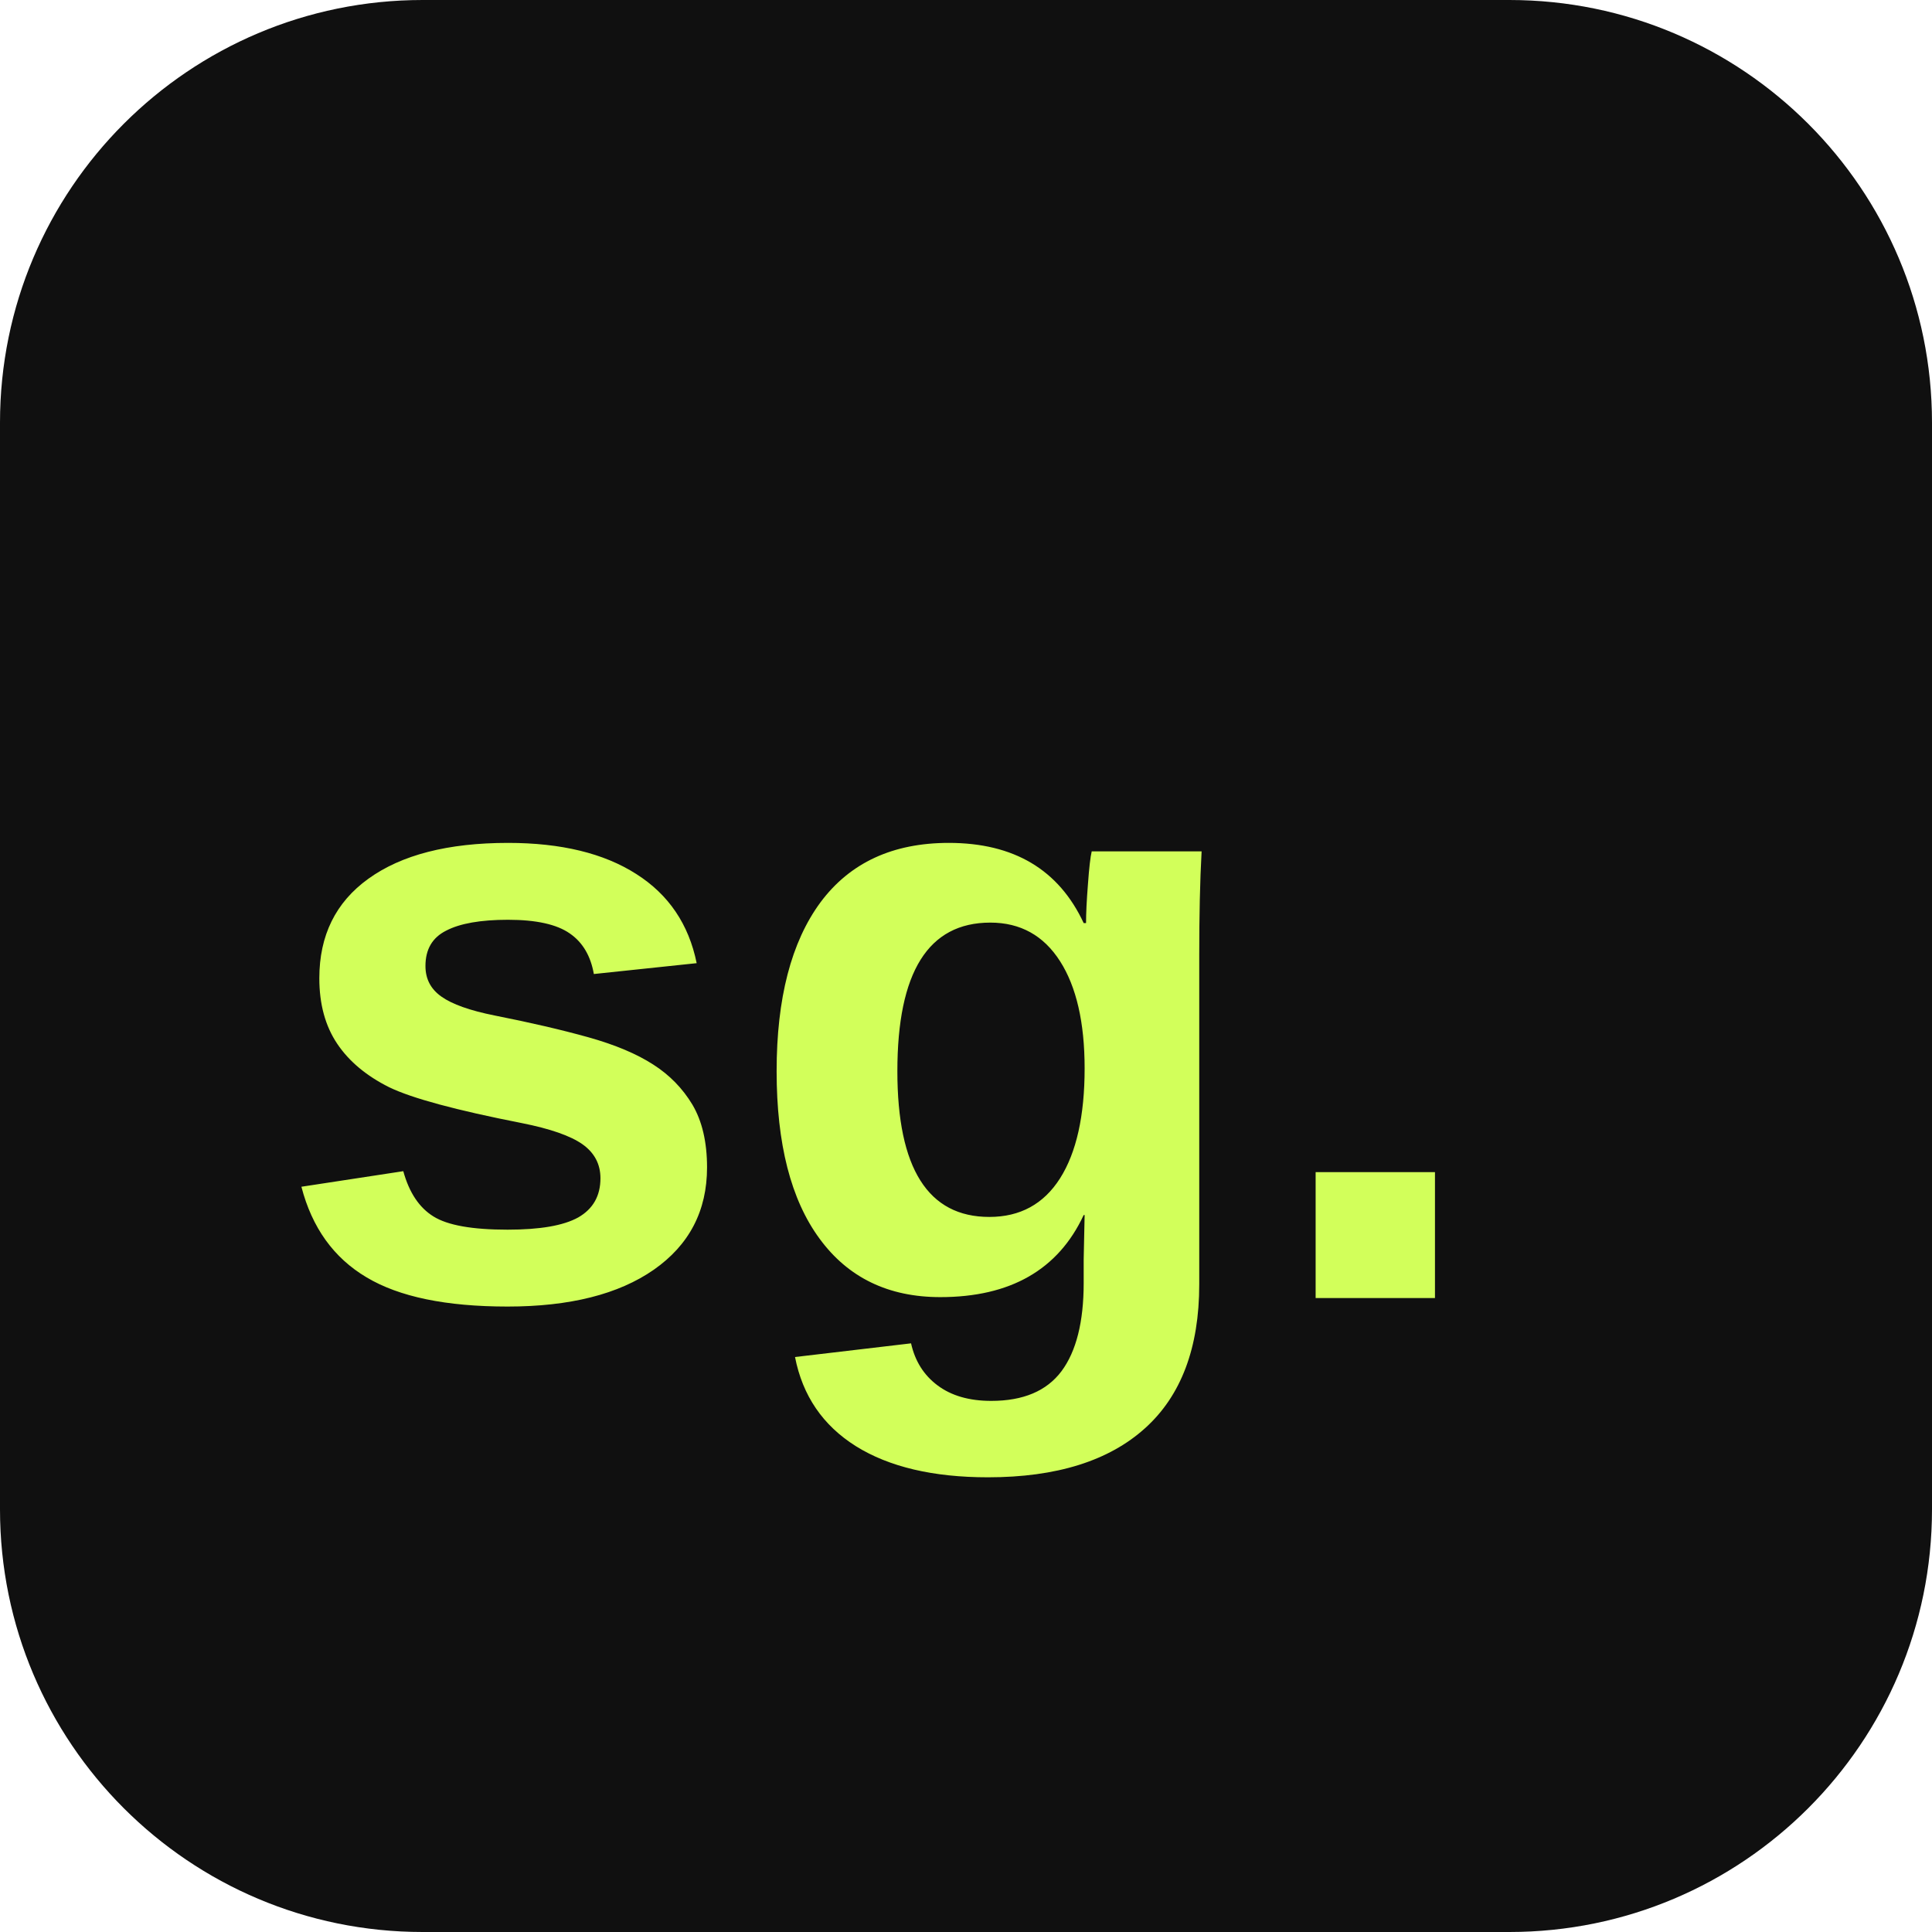
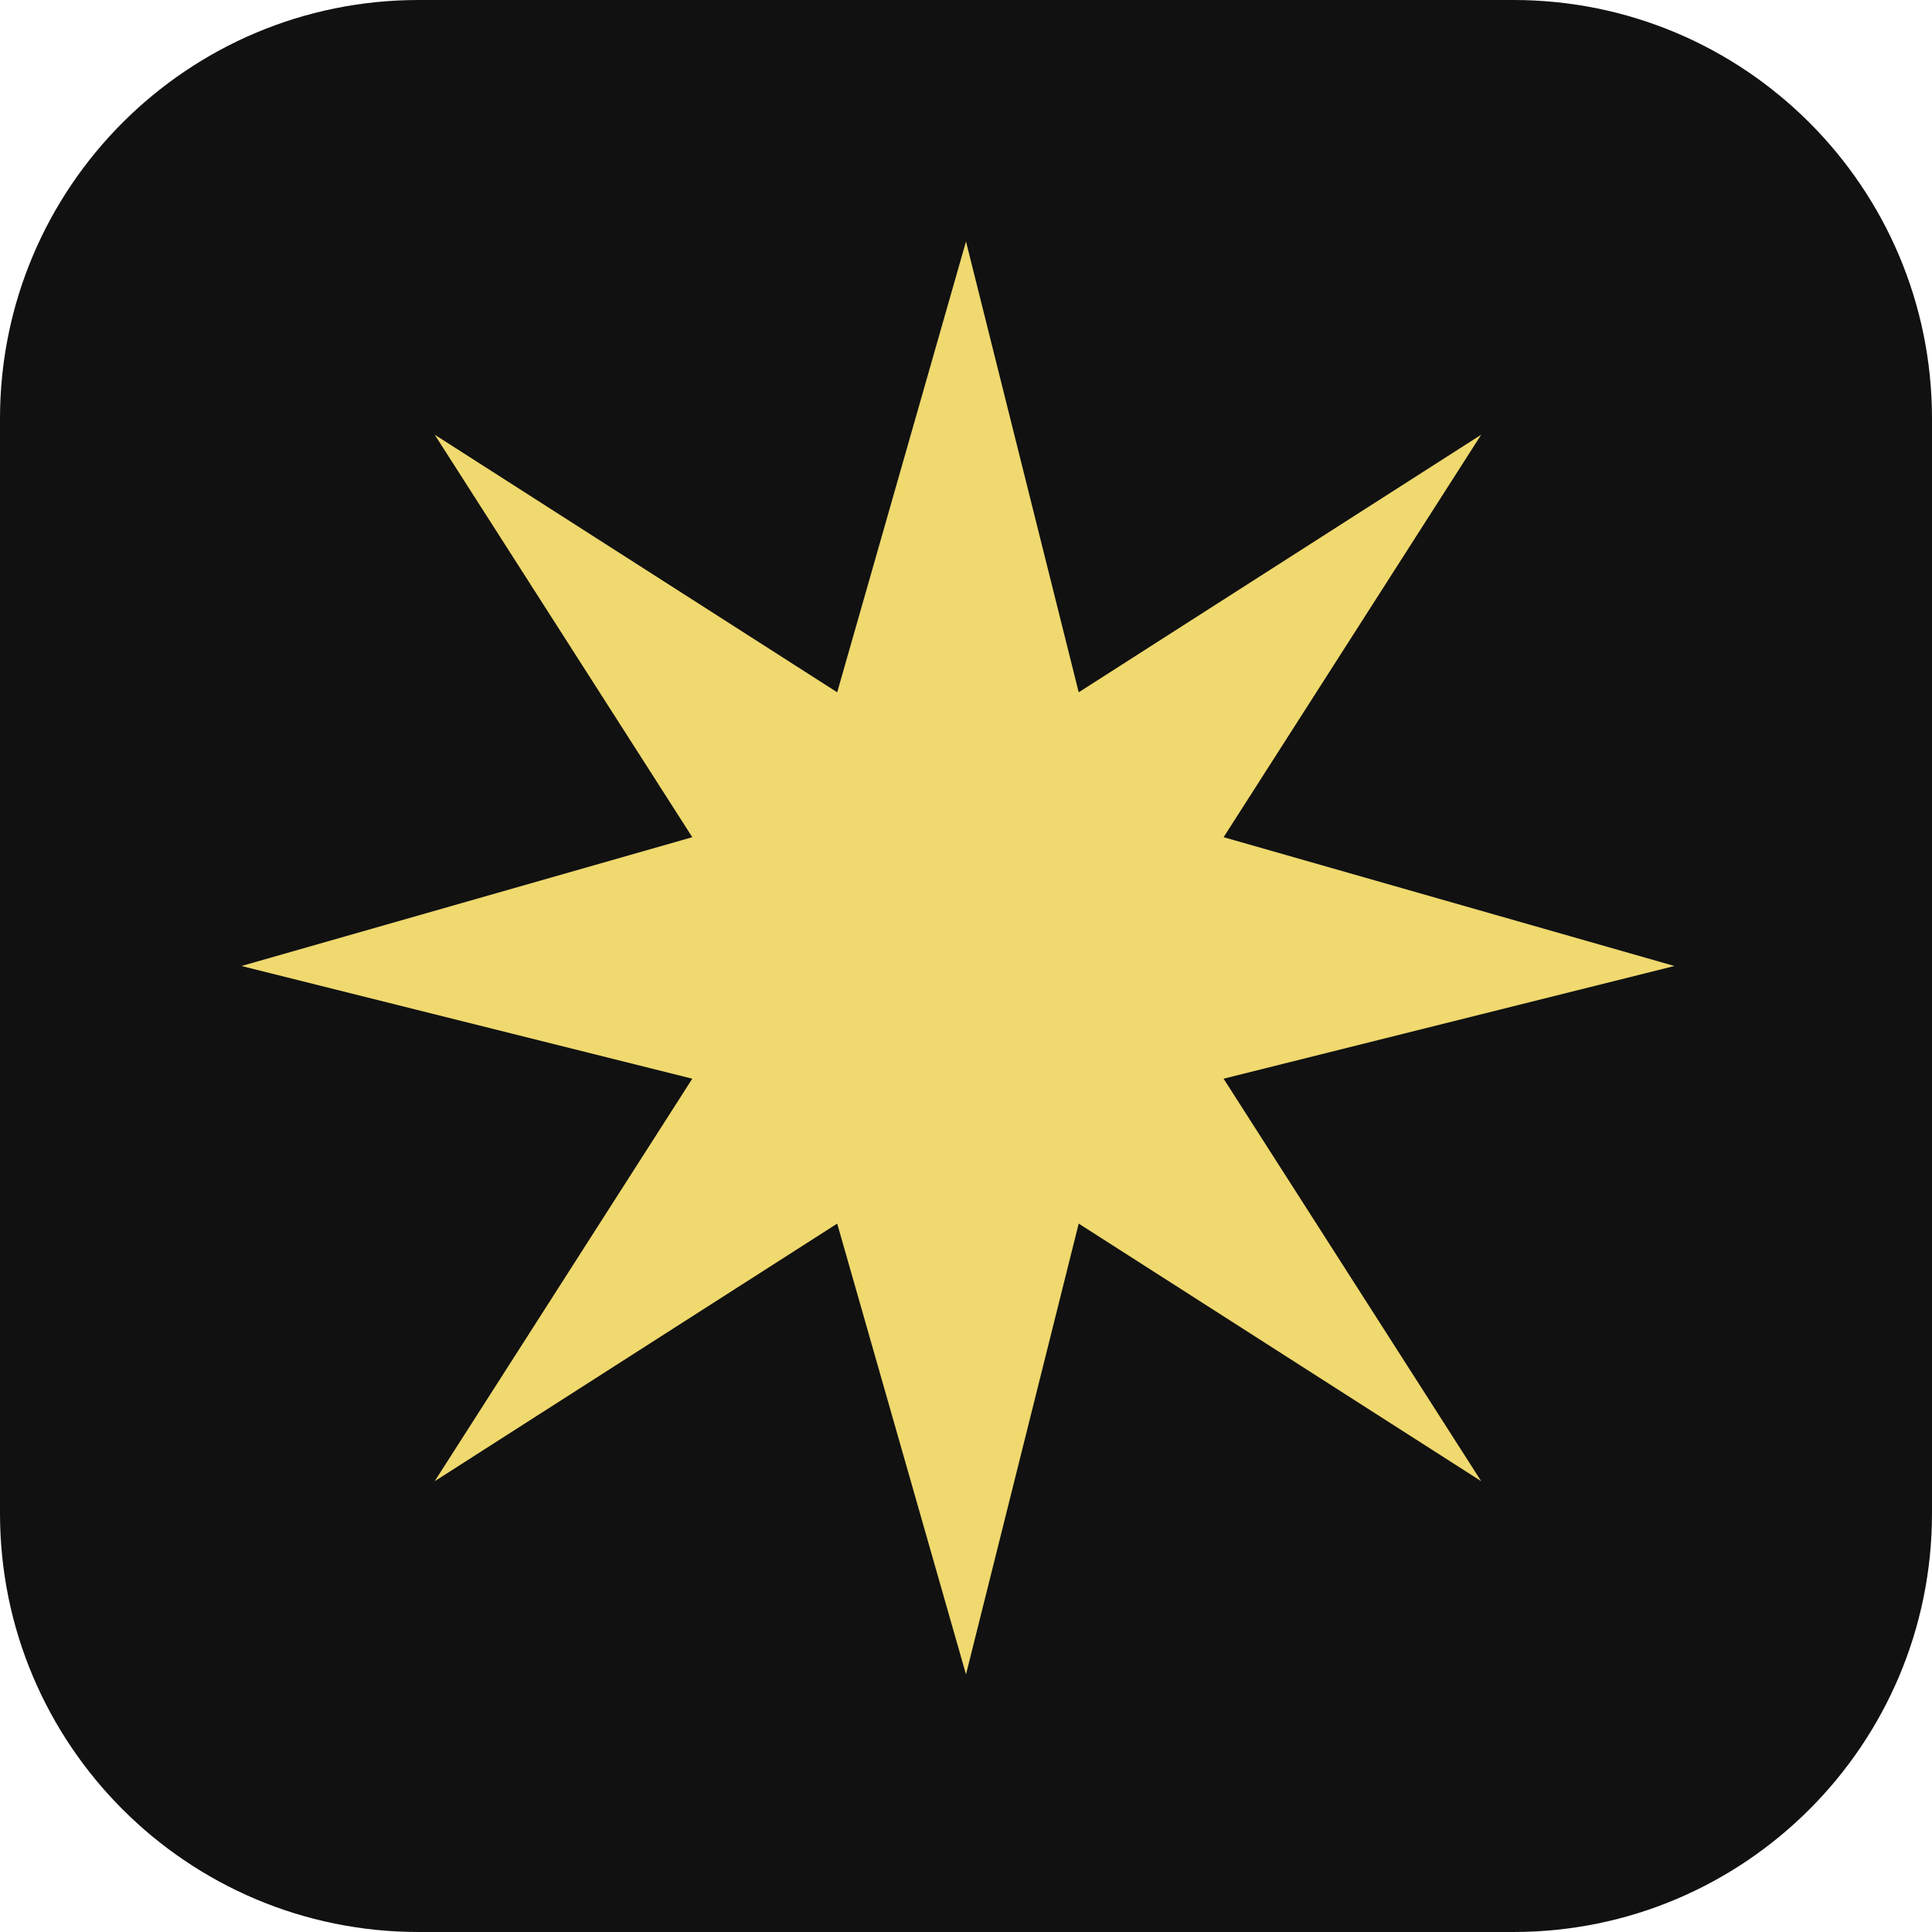
- <svg xmlns="http://www.w3.org/2000/svg" viewBox="0 0 64 64">
-   <rect width="64" height="64" rx="14" fill="#101010" />
-   <text x="9" y="43" fill="#d2ff5a" font-family="Arial,sans-serif" font-weight="bold" font-size="28">sg.</text>
+ <svg xmlns="http://www.w3.org/2000/svg" viewBox="0 0 120 120">
+   <rect width="120" height="120" rx="26" fill="#111" />
+   <path d="m60 15 7 28 25-16-16 25 28 8-28 7 16 25-25-16-7 28-8-28-25 16 16-25-28-7 28-8-16-25 25 16Z" fill="#f0d96e" />
</svg>
